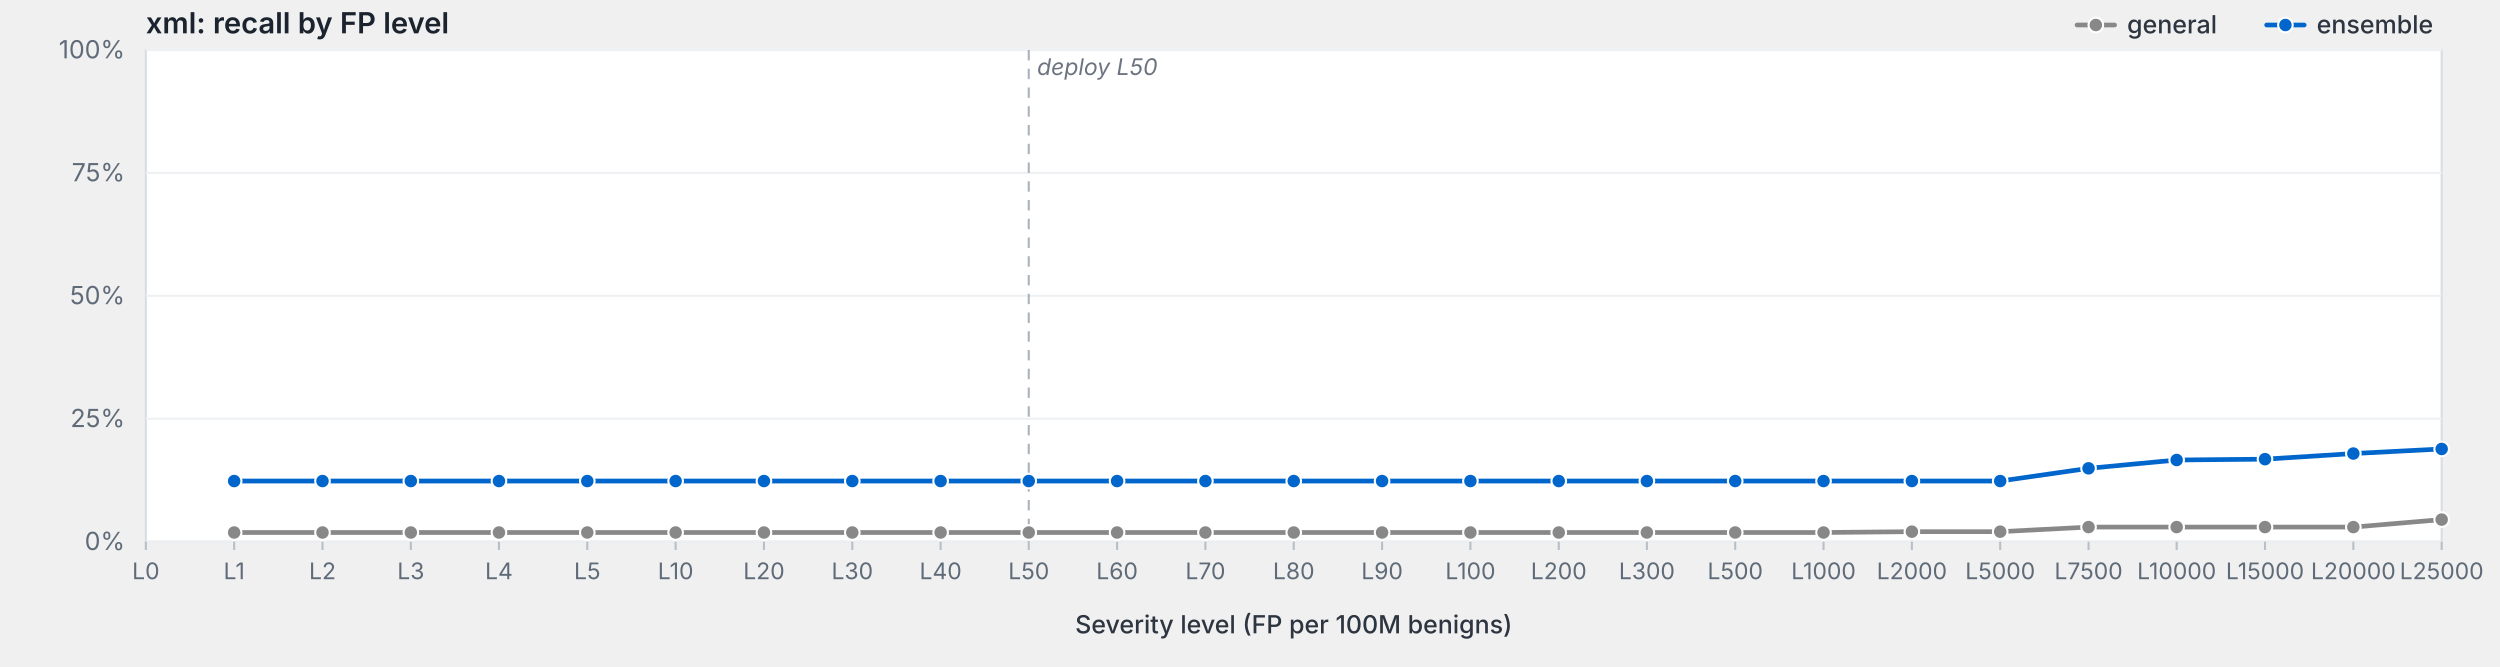
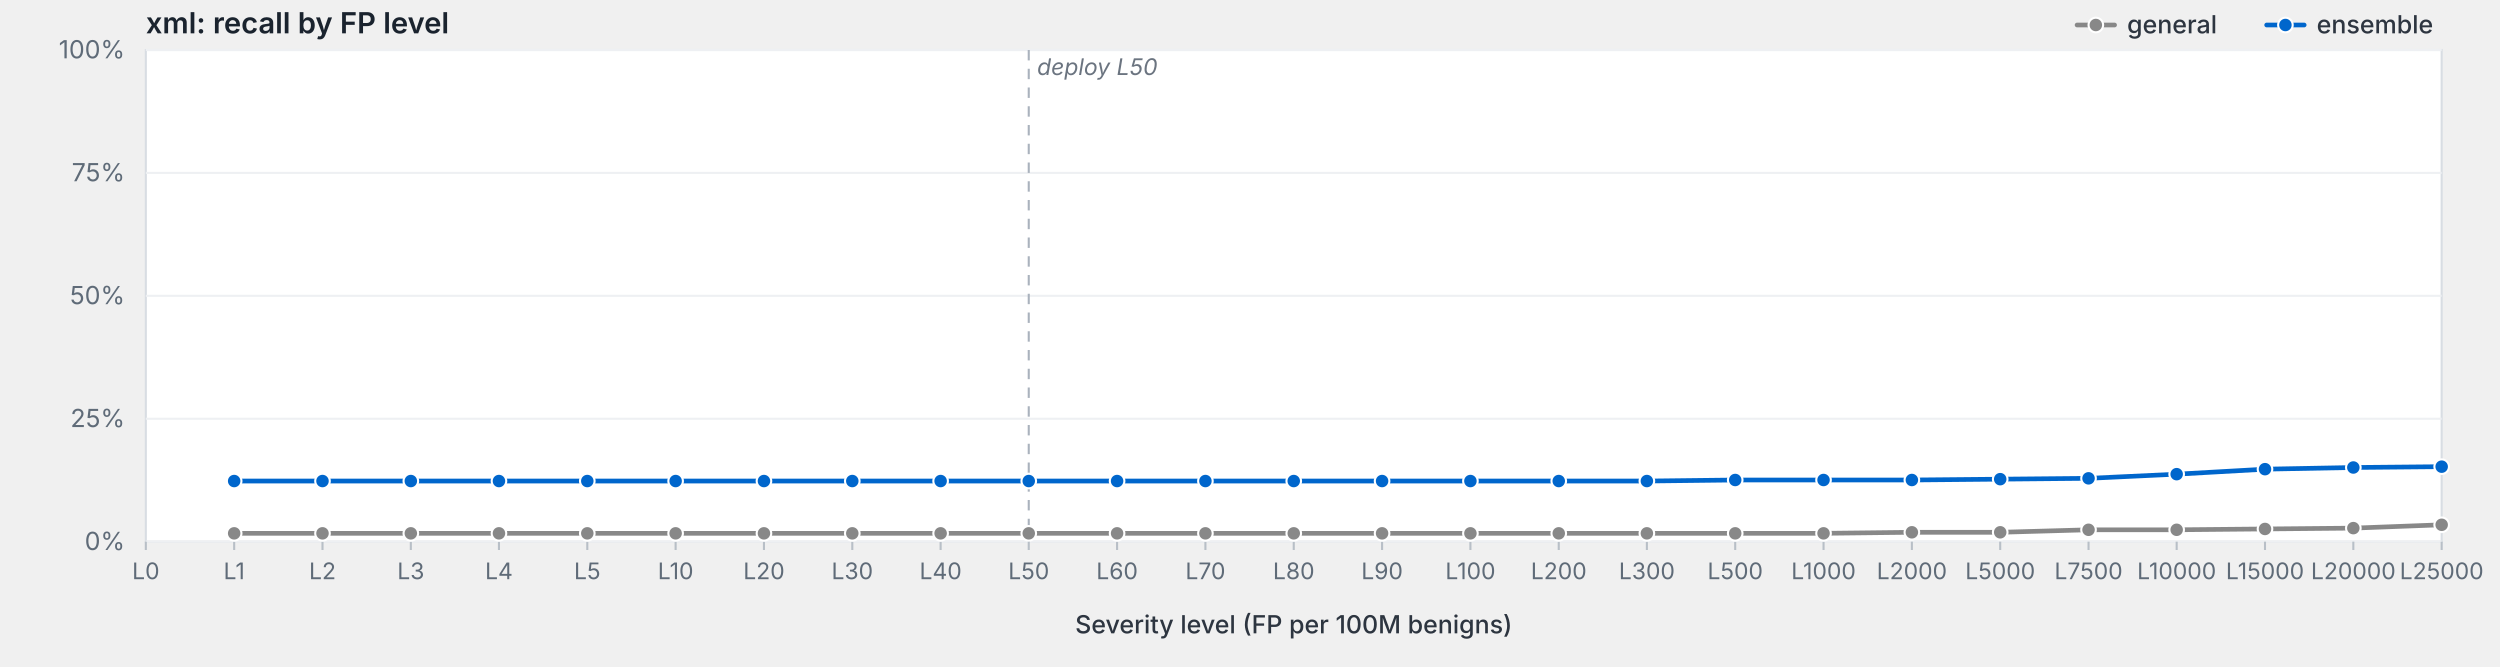
<svg xmlns="http://www.w3.org/2000/svg" viewBox="0 0 1200 320" width="1200" height="320" preserveAspectRatio="xMidYMid meet" role="img" aria-label="xml: recall by FP level">
  <style>svg { background: #fdfdfd; }.frame { fill: #fff; stroke: #d8dde3; stroke-width: 1; }.grid { stroke: #eef0f3; stroke-width: 1; }.tick { stroke: #b8bfc7; stroke-width: 1; }.axis-label { fill: #5f6b78; font-family: -apple-system, BlinkMacSystemFont, "Segoe UI", system-ui, sans-serif; font-size: 12px; }.x-label { fill: #5f6b78; font-family: -apple-system, BlinkMacSystemFont, "Segoe UI", system-ui, sans-serif; font-size: 11px; }.axis-title { fill: #2d3540; font-family: -apple-system, BlinkMacSystemFont, "Segoe UI", system-ui, sans-serif; font-size: 12px; font-weight: 500; }.title { fill: #1a232e; font-family: -apple-system, BlinkMacSystemFont, "Segoe UI", system-ui, sans-serif; font-size: 14px; font-weight: 600; }.deploy-marker { stroke: #aab2bd; stroke-width: 1; stroke-dasharray: 5,4; }.deploy-label { fill: #6b7480; font-family: -apple-system, BlinkMacSystemFont, "Segoe UI", system-ui, sans-serif; font-size: 11px; font-style: italic; }.curve { fill: none; stroke-width: 2.25; stroke-linejoin: round; stroke-linecap: round; }.marker { stroke: #fff; stroke-width: 1; }.legend-text { fill: #2d3540; font-family: -apple-system, BlinkMacSystemFont, "Segoe UI", system-ui, sans-serif; font-size: 12px; font-weight: 500; }</style>
  <text class="title" x="70" y="16">xml: recall by FP level</text>
  <rect class="frame" x="70" y="24" width="1102" height="236" />
  <line class="grid" x1="70" y1="260.0" x2="1172" y2="260.0" />
  <text class="axis-label" x="60" y="264.0" text-anchor="end">0%</text>
  <line class="grid" x1="70" y1="201.0" x2="1172" y2="201.0" />
  <text class="axis-label" x="60" y="205.0" text-anchor="end">25%</text>
  <line class="grid" x1="70" y1="142.0" x2="1172" y2="142.0" />
  <text class="axis-label" x="60" y="146.0" text-anchor="end">50%</text>
  <line class="grid" x1="70" y1="83.0" x2="1172" y2="83.0" />
  <text class="axis-label" x="60" y="87.0" text-anchor="end">75%</text>
  <line class="grid" x1="70" y1="24.0" x2="1172" y2="24.0" />
  <text class="axis-label" x="60" y="28.0" text-anchor="end">100%</text>
  <line class="deploy-marker" x1="493.8" y1="24" x2="493.8" y2="260" />
  <text class="deploy-label" x="497.8" y="36" text-anchor="start">deploy L50</text>
  <line class="tick" x1="70.0" y1="260" x2="70.0" y2="264" />
  <text class="x-label" x="70.0" y="278" text-anchor="middle">L0</text>
  <line class="tick" x1="112.4" y1="260" x2="112.4" y2="264" />
  <text class="x-label" x="112.4" y="278" text-anchor="middle">L1</text>
  <line class="tick" x1="154.8" y1="260" x2="154.8" y2="264" />
  <text class="x-label" x="154.8" y="278" text-anchor="middle">L2</text>
  <line class="tick" x1="197.2" y1="260" x2="197.2" y2="264" />
  <text class="x-label" x="197.2" y="278" text-anchor="middle">L3</text>
  <line class="tick" x1="239.5" y1="260" x2="239.5" y2="264" />
  <text class="x-label" x="239.5" y="278" text-anchor="middle">L4</text>
  <line class="tick" x1="281.9" y1="260" x2="281.9" y2="264" />
  <text class="x-label" x="281.9" y="278" text-anchor="middle">L5</text>
  <line class="tick" x1="324.3" y1="260" x2="324.3" y2="264" />
  <text class="x-label" x="324.3" y="278" text-anchor="middle">L10</text>
  <line class="tick" x1="366.7" y1="260" x2="366.7" y2="264" />
  <text class="x-label" x="366.7" y="278" text-anchor="middle">L20</text>
  <line class="tick" x1="409.1" y1="260" x2="409.1" y2="264" />
  <text class="x-label" x="409.1" y="278" text-anchor="middle">L30</text>
  <line class="tick" x1="451.5" y1="260" x2="451.5" y2="264" />
  <text class="x-label" x="451.5" y="278" text-anchor="middle">L40</text>
  <line class="tick" x1="493.8" y1="260" x2="493.8" y2="264" />
  <text class="x-label" x="493.8" y="278" text-anchor="middle">L50</text>
  <line class="tick" x1="536.2" y1="260" x2="536.2" y2="264" />
  <text class="x-label" x="536.2" y="278" text-anchor="middle">L60</text>
  <line class="tick" x1="578.6" y1="260" x2="578.6" y2="264" />
  <text class="x-label" x="578.6" y="278" text-anchor="middle">L70</text>
  <line class="tick" x1="621.0" y1="260" x2="621.0" y2="264" />
  <text class="x-label" x="621.0" y="278" text-anchor="middle">L80</text>
  <line class="tick" x1="663.4" y1="260" x2="663.4" y2="264" />
  <text class="x-label" x="663.4" y="278" text-anchor="middle">L90</text>
  <line class="tick" x1="705.8" y1="260" x2="705.8" y2="264" />
  <text class="x-label" x="705.8" y="278" text-anchor="middle">L100</text>
  <line class="tick" x1="748.2" y1="260" x2="748.2" y2="264" />
  <text class="x-label" x="748.2" y="278" text-anchor="middle">L200</text>
  <line class="tick" x1="790.5" y1="260" x2="790.5" y2="264" />
  <text class="x-label" x="790.5" y="278" text-anchor="middle">L300</text>
  <line class="tick" x1="832.9" y1="260" x2="832.9" y2="264" />
  <text class="x-label" x="832.9" y="278" text-anchor="middle">L500</text>
  <line class="tick" x1="875.3" y1="260" x2="875.3" y2="264" />
  <text class="x-label" x="875.3" y="278" text-anchor="middle">L1000</text>
  <line class="tick" x1="917.7" y1="260" x2="917.7" y2="264" />
  <text class="x-label" x="917.7" y="278" text-anchor="middle">L2000</text>
  <line class="tick" x1="960.1" y1="260" x2="960.1" y2="264" />
  <text class="x-label" x="960.1" y="278" text-anchor="middle">L5000</text>
  <line class="tick" x1="1002.5" y1="260" x2="1002.5" y2="264" />
  <text class="x-label" x="1002.5" y="278" text-anchor="middle">L7500</text>
  <line class="tick" x1="1044.8" y1="260" x2="1044.8" y2="264" />
  <text class="x-label" x="1044.8" y="278" text-anchor="middle">L10000</text>
  <line class="tick" x1="1087.2" y1="260" x2="1087.2" y2="264" />
  <text class="x-label" x="1087.2" y="278" text-anchor="middle">L15000</text>
  <line class="tick" x1="1129.6" y1="260" x2="1129.6" y2="264" />
  <text class="x-label" x="1129.6" y="278" text-anchor="middle">L20000</text>
  <line class="tick" x1="1172.0" y1="260" x2="1172.0" y2="264" />
  <text class="x-label" x="1172.0" y="278" text-anchor="middle">L25000</text>
  <text class="axis-title" x="621.0" y="304" text-anchor="middle">Severity level (FP per 100M benigns)</text>
-   <path class="curve" d="M112.4,255.6 L154.8,255.6 L197.2,255.6 L239.5,255.6 L281.9,255.6 L324.3,255.6 L366.7,255.6 L409.1,255.6 L451.5,255.6 L493.8,255.6 L536.2,255.6 L578.6,255.6 L621.0,255.6 L663.4,255.6 L705.8,255.6 L748.2,255.6 L790.5,255.6 L832.9,255.6 L875.3,255.6 L917.7,255.2 L960.1,255.2 L1002.5,253.0 L1044.8,253.0 L1087.2,253.0 L1129.6,253.0 L1172.0,249.4" stroke="#888" />
-   <circle class="marker" cx="112.4" cy="255.6" r="3.5" fill="#888" />
-   <circle class="marker" cx="154.8" cy="255.6" r="3.5" fill="#888" />
-   <circle class="marker" cx="197.2" cy="255.6" r="3.5" fill="#888" />
-   <circle class="marker" cx="239.5" cy="255.6" r="3.5" fill="#888" />
-   <circle class="marker" cx="281.9" cy="255.6" r="3.5" fill="#888" />
-   <circle class="marker" cx="324.3" cy="255.6" r="3.5" fill="#888" />
-   <circle class="marker" cx="366.7" cy="255.6" r="3.5" fill="#888" />
-   <circle class="marker" cx="409.1" cy="255.6" r="3.5" fill="#888" />
-   <circle class="marker" cx="451.5" cy="255.6" r="3.5" fill="#888" />
-   <circle class="marker" cx="493.8" cy="255.6" r="3.5" fill="#888" />
-   <circle class="marker" cx="536.2" cy="255.6" r="3.5" fill="#888" />
-   <circle class="marker" cx="578.6" cy="255.6" r="3.5" fill="#888" />
-   <circle class="marker" cx="621.0" cy="255.6" r="3.5" fill="#888" />
-   <circle class="marker" cx="663.4" cy="255.6" r="3.5" fill="#888" />
-   <circle class="marker" cx="705.8" cy="255.6" r="3.5" fill="#888" />
-   <circle class="marker" cx="748.2" cy="255.6" r="3.5" fill="#888" />
-   <circle class="marker" cx="790.5" cy="255.6" r="3.5" fill="#888" />
-   <circle class="marker" cx="832.9" cy="255.6" r="3.5" fill="#888" />
-   <circle class="marker" cx="875.3" cy="255.6" r="3.5" fill="#888" />
-   <circle class="marker" cx="917.7" cy="255.2" r="3.5" fill="#888" />
-   <circle class="marker" cx="960.1" cy="255.2" r="3.5" fill="#888" />
-   <circle class="marker" cx="1002.5" cy="253.0" r="3.5" fill="#888" />
-   <circle class="marker" cx="1044.8" cy="253.0" r="3.5" fill="#888" />
-   <circle class="marker" cx="1087.2" cy="253.0" r="3.5" fill="#888" />
-   <circle class="marker" cx="1129.6" cy="253.0" r="3.5" fill="#888" />
-   <circle class="marker" cx="1172.0" cy="249.4" r="3.5" fill="#888" />
-   <path class="curve" d="M112.4,230.9 L154.8,230.9 L197.2,230.9 L239.5,230.9 L281.9,230.9 L324.3,230.9 L366.7,230.9 L409.1,230.9 L451.5,230.9 L493.8,230.9 L536.2,230.9 L578.6,230.9 L621.0,230.9 L663.4,230.9 L705.8,230.9 L748.2,230.9 L790.5,230.9 L832.9,230.9 L875.3,230.9 L917.7,230.9 L960.1,230.9 L1002.5,224.8 L1044.8,220.8 L1087.2,220.4 L1129.6,217.7 L1172.0,215.5" stroke="#06c" />
+   <path class="curve" d="M112.4,256.0 L154.8,256.0 L197.2,256.0 L239.5,256.0 L281.9,256.0 L324.3,256.0 L366.7,256.0 L409.1,256.0 L451.5,256.0 L493.8,256.0 L536.2,256.0 L578.6,256.0 L621.0,256.0 L663.4,256.0 L705.8,256.0 L748.2,256.0 L790.5,256.0 L832.9,256.0 L875.3,256.0 L917.7,255.5 L960.1,255.5 L1002.5,254.3 L1044.8,254.3 L1087.2,253.9 L1129.6,253.5 L1172.0,251.9" stroke="#888" />
+   <circle class="marker" cx="112.4" cy="256.0" r="3.5" fill="#888" />
+   <circle class="marker" cx="154.8" cy="256.0" r="3.5" fill="#888" />
+   <circle class="marker" cx="197.2" cy="256.0" r="3.5" fill="#888" />
+   <circle class="marker" cx="239.5" cy="256.0" r="3.5" fill="#888" />
+   <circle class="marker" cx="281.9" cy="256.0" r="3.5" fill="#888" />
+   <circle class="marker" cx="324.3" cy="256.0" r="3.5" fill="#888" />
+   <circle class="marker" cx="366.7" cy="256.0" r="3.5" fill="#888" />
+   <circle class="marker" cx="409.1" cy="256.0" r="3.5" fill="#888" />
+   <circle class="marker" cx="451.5" cy="256.0" r="3.5" fill="#888" />
+   <circle class="marker" cx="493.8" cy="256.0" r="3.5" fill="#888" />
+   <circle class="marker" cx="536.2" cy="256.0" r="3.5" fill="#888" />
+   <circle class="marker" cx="578.6" cy="256.0" r="3.5" fill="#888" />
+   <circle class="marker" cx="621.0" cy="256.0" r="3.5" fill="#888" />
+   <circle class="marker" cx="663.4" cy="256.0" r="3.5" fill="#888" />
+   <circle class="marker" cx="705.8" cy="256.0" r="3.5" fill="#888" />
+   <circle class="marker" cx="748.2" cy="256.0" r="3.5" fill="#888" />
+   <circle class="marker" cx="790.5" cy="256.0" r="3.5" fill="#888" />
+   <circle class="marker" cx="832.9" cy="256.0" r="3.5" fill="#888" />
+   <circle class="marker" cx="875.3" cy="256.0" r="3.5" fill="#888" />
+   <circle class="marker" cx="917.7" cy="255.5" r="3.5" fill="#888" />
+   <circle class="marker" cx="960.1" cy="255.5" r="3.5" fill="#888" />
+   <circle class="marker" cx="1002.5" cy="254.3" r="3.5" fill="#888" />
+   <circle class="marker" cx="1044.8" cy="254.3" r="3.5" fill="#888" />
+   <circle class="marker" cx="1087.2" cy="253.9" r="3.5" fill="#888" />
+   <circle class="marker" cx="1129.6" cy="253.5" r="3.5" fill="#888" />
+   <circle class="marker" cx="1172.0" cy="251.9" r="3.5" fill="#888" />
+   <path class="curve" d="M112.4,230.9 L154.8,230.9 L197.2,230.9 L239.5,230.9 L281.9,230.9 L324.3,230.9 L366.7,230.9 L409.1,230.9 L451.5,230.9 L493.8,230.9 L536.2,230.9 L578.6,230.9 L621.0,230.9 L663.4,230.9 L705.8,230.9 L748.2,230.9 L790.5,230.9 L832.9,230.4 L875.3,230.4 L917.7,230.4 L960.1,230.0 L1002.5,229.6 L1044.8,227.6 L1087.2,225.2 L1129.6,224.4 L1172.0,224.0" stroke="#06c" />
  <circle class="marker" cx="112.4" cy="230.9" r="3.5" fill="#06c" />
  <circle class="marker" cx="154.8" cy="230.9" r="3.5" fill="#06c" />
  <circle class="marker" cx="197.2" cy="230.9" r="3.5" fill="#06c" />
  <circle class="marker" cx="239.5" cy="230.9" r="3.5" fill="#06c" />
  <circle class="marker" cx="281.9" cy="230.9" r="3.5" fill="#06c" />
  <circle class="marker" cx="324.3" cy="230.9" r="3.5" fill="#06c" />
  <circle class="marker" cx="366.7" cy="230.9" r="3.5" fill="#06c" />
  <circle class="marker" cx="409.1" cy="230.9" r="3.5" fill="#06c" />
  <circle class="marker" cx="451.5" cy="230.9" r="3.5" fill="#06c" />
  <circle class="marker" cx="493.8" cy="230.9" r="3.5" fill="#06c" />
  <circle class="marker" cx="536.2" cy="230.9" r="3.5" fill="#06c" />
  <circle class="marker" cx="578.6" cy="230.9" r="3.5" fill="#06c" />
  <circle class="marker" cx="621.0" cy="230.9" r="3.5" fill="#06c" />
  <circle class="marker" cx="663.4" cy="230.9" r="3.5" fill="#06c" />
  <circle class="marker" cx="705.8" cy="230.9" r="3.5" fill="#06c" />
  <circle class="marker" cx="748.2" cy="230.9" r="3.5" fill="#06c" />
  <circle class="marker" cx="790.5" cy="230.9" r="3.5" fill="#06c" />
-   <circle class="marker" cx="832.9" cy="230.9" r="3.5" fill="#06c" />
-   <circle class="marker" cx="875.3" cy="230.9" r="3.5" fill="#06c" />
-   <circle class="marker" cx="917.7" cy="230.9" r="3.5" fill="#06c" />
-   <circle class="marker" cx="960.1" cy="230.9" r="3.5" fill="#06c" />
-   <circle class="marker" cx="1002.5" cy="224.8" r="3.5" fill="#06c" />
-   <circle class="marker" cx="1044.8" cy="220.8" r="3.5" fill="#06c" />
-   <circle class="marker" cx="1087.2" cy="220.4" r="3.5" fill="#06c" />
-   <circle class="marker" cx="1129.6" cy="217.7" r="3.5" fill="#06c" />
-   <circle class="marker" cx="1172.0" cy="215.5" r="3.5" fill="#06c" />
+   <circle class="marker" cx="832.9" cy="230.4" r="3.5" fill="#06c" />
+   <circle class="marker" cx="875.3" cy="230.4" r="3.5" fill="#06c" />
+   <circle class="marker" cx="917.7" cy="230.4" r="3.5" fill="#06c" />
+   <circle class="marker" cx="960.1" cy="230.0" r="3.5" fill="#06c" />
+   <circle class="marker" cx="1002.5" cy="229.6" r="3.5" fill="#06c" />
+   <circle class="marker" cx="1044.8" cy="227.6" r="3.5" fill="#06c" />
+   <circle class="marker" cx="1087.2" cy="225.2" r="3.5" fill="#06c" />
+   <circle class="marker" cx="1129.6" cy="224.4" r="3.5" fill="#06c" />
+   <circle class="marker" cx="1172.0" cy="224.0" r="3.5" fill="#06c" />
  <line x1="1088.0" y1="12.0" x2="1106.0" y2="12.0" stroke="#06c" stroke-width="2.25" stroke-linecap="round" />
  <circle cx="1097.0" cy="12.0" r="3.5" fill="#06c" stroke="#fff" stroke-width="1" />
  <text class="legend-text" x="1112.0" y="16.0">ensemble</text>
  <line x1="997.0" y1="12.0" x2="1015.0" y2="12.0" stroke="#888" stroke-width="2.25" stroke-linecap="round" />
  <circle cx="1006.0" cy="12.0" r="3.5" fill="#888" stroke="#fff" stroke-width="1" />
  <text class="legend-text" x="1021.0" y="16.0">general</text>
</svg>
